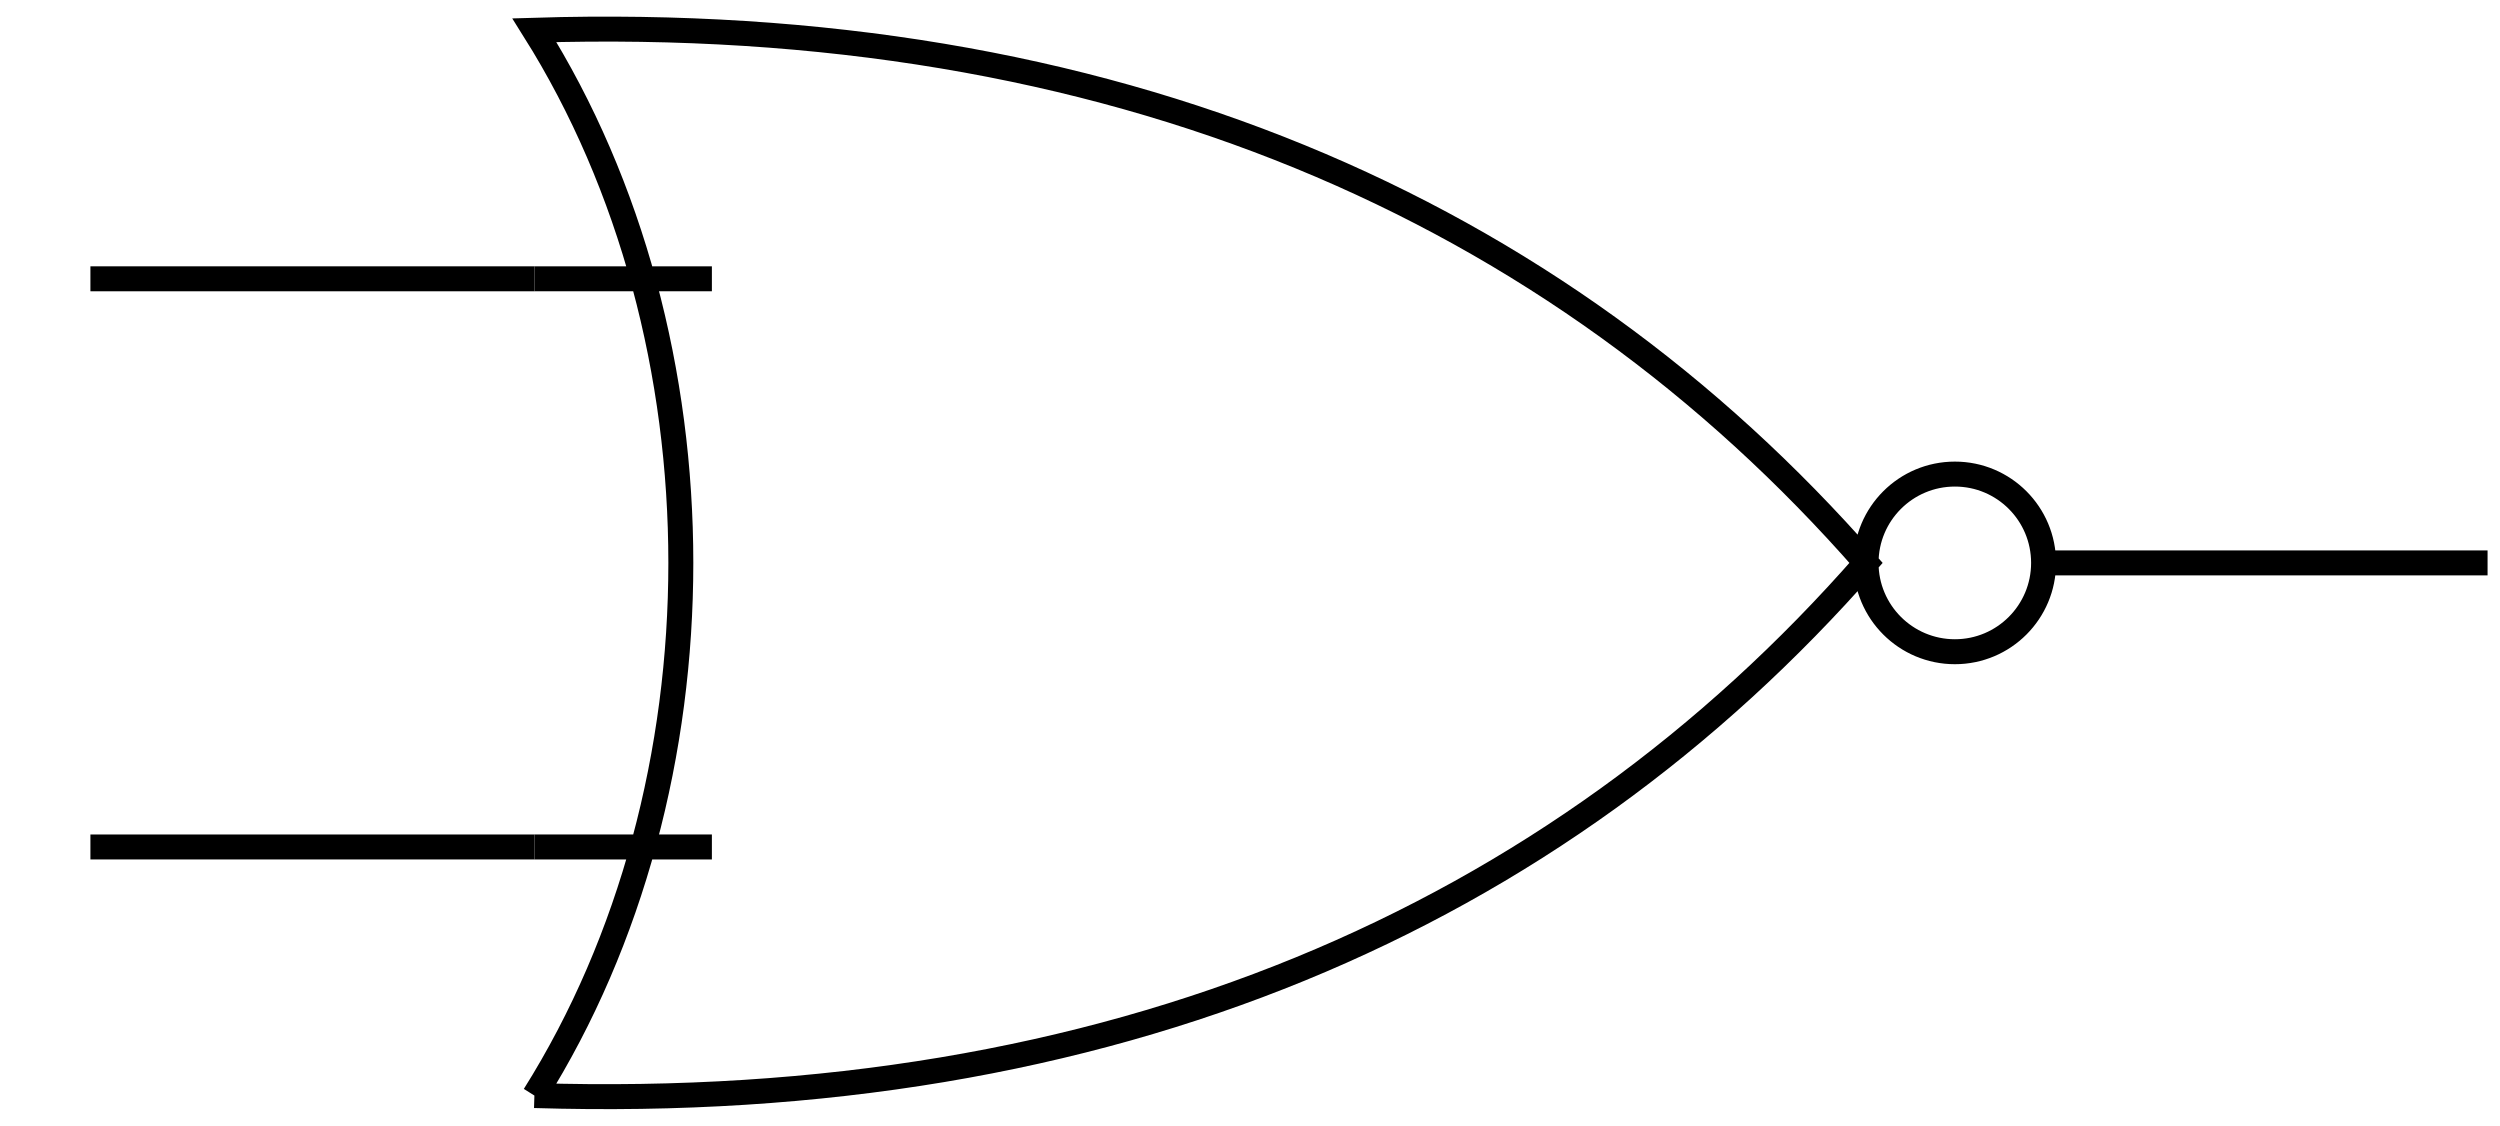
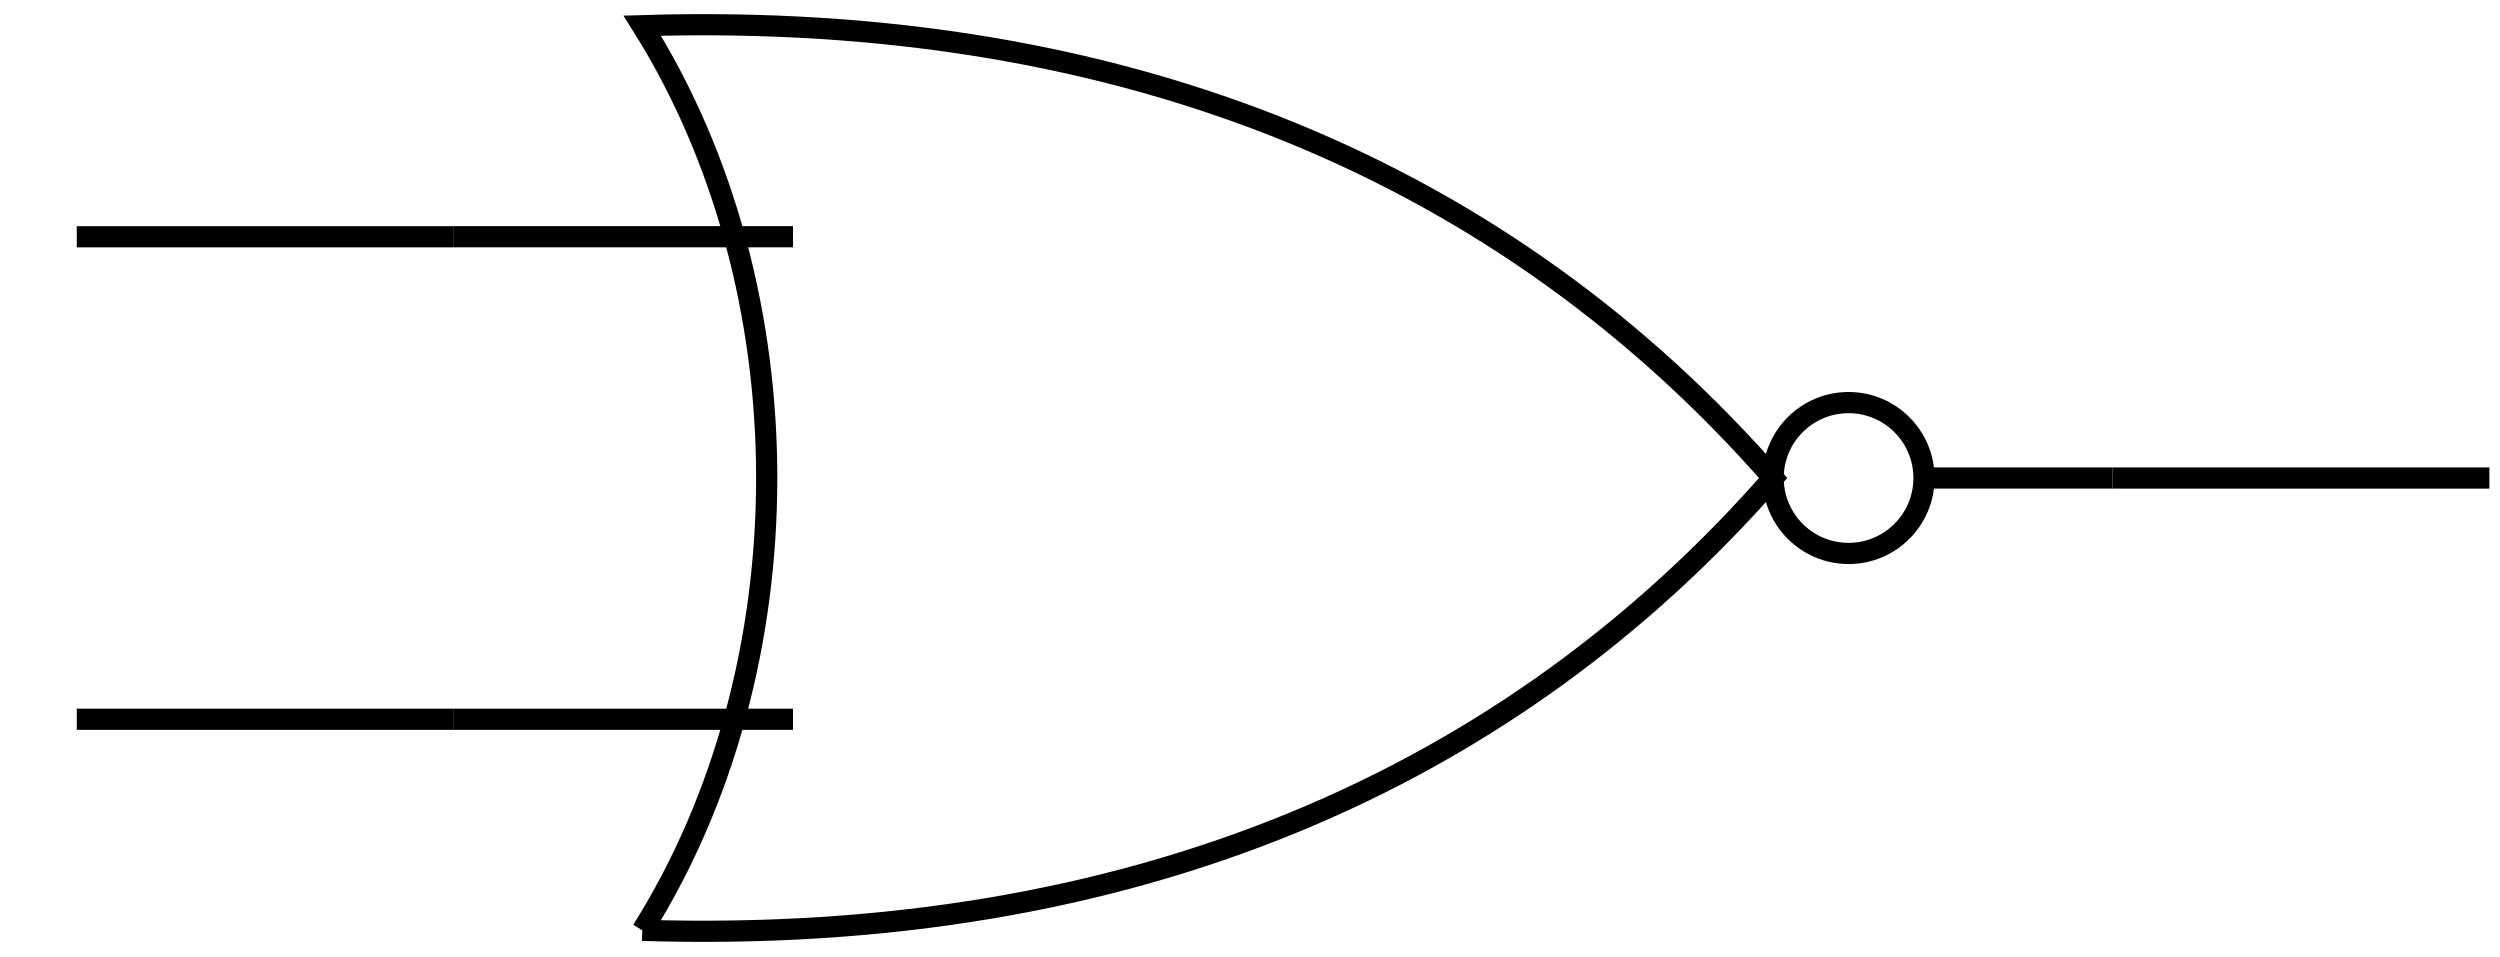
- <svg xmlns="http://www.w3.org/2000/svg" width="79.823pt" height="35.947pt" viewBox="0 0 79.823 35.947">
+ <svg xmlns="http://www.w3.org/2000/svg" width="93.997pt" height="35.947pt" viewBox="0 0 93.997 35.947">
  <defs>
    <clipPath id="clip-0">
-       <path clip-rule="nonzero" d="M 5 0 L 77 0 L 77 35.945 L 5 35.945 Z M 5 0 " />
+       <path clip-rule="nonzero" d="M 5 0 L 91 0 L 91 35.945 L 5 35.945 Z M 5 0 " />
    </clipPath>
    <clipPath id="clip-1">
-       <path clip-rule="nonzero" d="M 2 8 L 79.824 8 L 79.824 28 L 2 28 Z M 2 8 " />
+       <path clip-rule="nonzero" d="M 2 8 L 93.996 8 L 93.996 28 L 2 28 Z M 2 8 " />
    </clipPath>
  </defs>
  <g clip-path="url(#clip-0)">
-     <path fill="none" stroke-width="0.797" stroke-linecap="butt" stroke-linejoin="miter" stroke="rgb(0%, 0%, 0%)" stroke-opacity="1" stroke-miterlimit="10" d="M 0.001 9.071 L 2.836 9.071 M 2.836 9.071 L 5.668 9.071 M 0.001 -9.07 L 2.836 -9.07 M 2.836 -9.07 L 5.668 -9.07 M 0.001 -17.007 C 6.235 -7.086 6.235 7.086 0.001 17.008 C 18.426 17.575 32.598 11.34 42.52 0 C 32.598 -11.339 18.426 -17.574 0.001 -17.007 M 48.188 0 C 48.188 1.567 46.922 2.836 45.356 2.836 C 43.79 2.836 42.52 1.567 42.52 0 C 42.52 -1.566 43.79 -2.836 45.356 -2.836 C 46.922 -2.836 48.188 -1.566 48.188 0 Z M 48.188 0 " transform="matrix(1, 0, 0, -1, 17.062, 17.973)" />
+     <path fill="none" stroke-width="0.797" stroke-linecap="butt" stroke-linejoin="miter" stroke="rgb(0%, 0%, 0%)" stroke-opacity="1" stroke-miterlimit="10" d="M 0.001 9.071 L 6.379 9.071 M 6.379 9.071 L 12.754 9.071 M 0.001 -9.07 L 6.379 -9.07 M 6.379 -9.07 L 12.754 -9.07 M 7.086 -17.007 C 13.325 -7.086 13.325 7.086 7.086 17.008 C 25.512 17.575 39.684 11.34 49.606 0 C 39.684 -11.339 25.512 -17.574 7.086 -17.007 M 55.278 0 C 55.278 1.567 54.008 2.836 52.442 2.836 C 50.876 2.836 49.606 1.567 49.606 0 C 49.606 -1.566 50.876 -2.836 52.442 -2.836 C 54.008 -2.836 55.278 -1.566 55.278 0 Z M 55.278 0 L 62.364 0 " transform="matrix(1, 0, 0, -1, 17.062, 17.973)" />
  </g>
  <g clip-path="url(#clip-1)">
-     <path fill="none" stroke-width="0.797" stroke-linecap="butt" stroke-linejoin="miter" stroke="rgb(0%, 0%, 0%)" stroke-opacity="1" stroke-miterlimit="10" d="M -14.175 9.071 L 0.001 9.071 M -14.175 -9.07 L 0.001 -9.07 M 48.188 0 L 62.364 0 " transform="matrix(1, 0, 0, -1, 17.062, 17.973)" />
+     <path fill="none" stroke-width="0.797" stroke-linecap="butt" stroke-linejoin="miter" stroke="rgb(0%, 0%, 0%)" stroke-opacity="1" stroke-miterlimit="10" d="M -14.175 9.071 L 0.001 9.071 M -14.175 -9.07 L 0.001 -9.07 M 62.364 0 L 76.536 0 " transform="matrix(1, 0, 0, -1, 17.062, 17.973)" />
  </g>
</svg>
